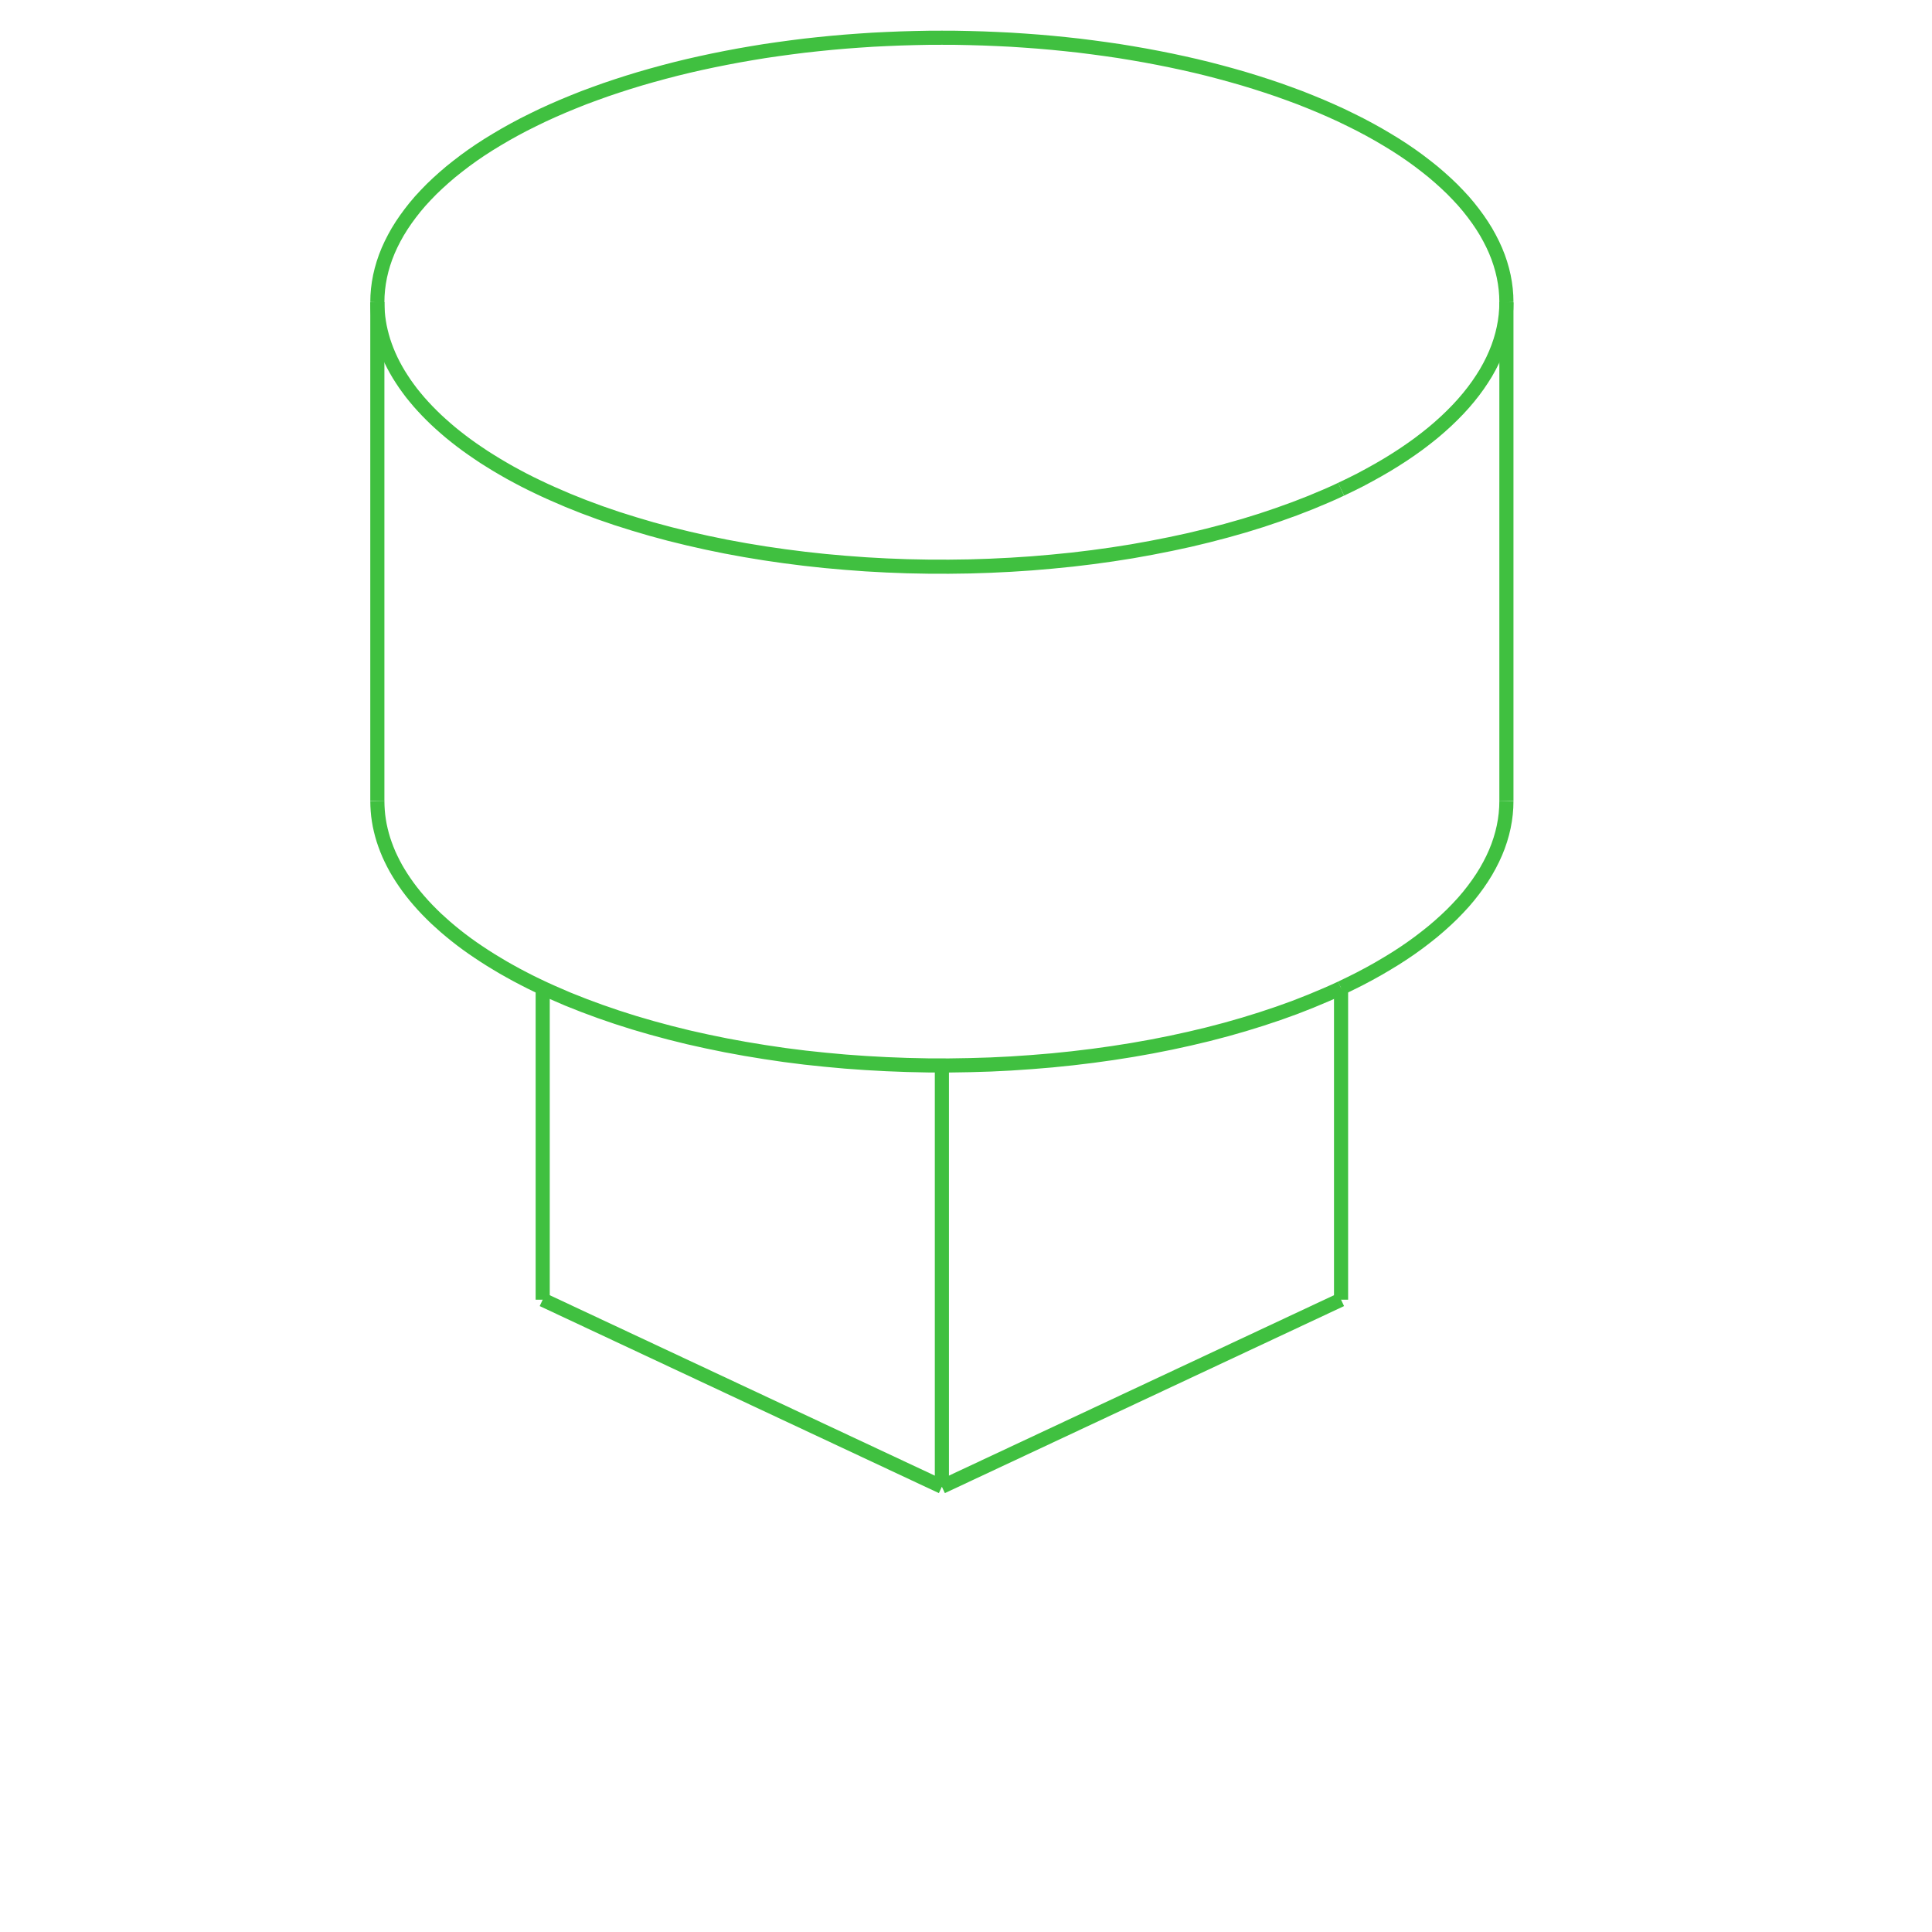
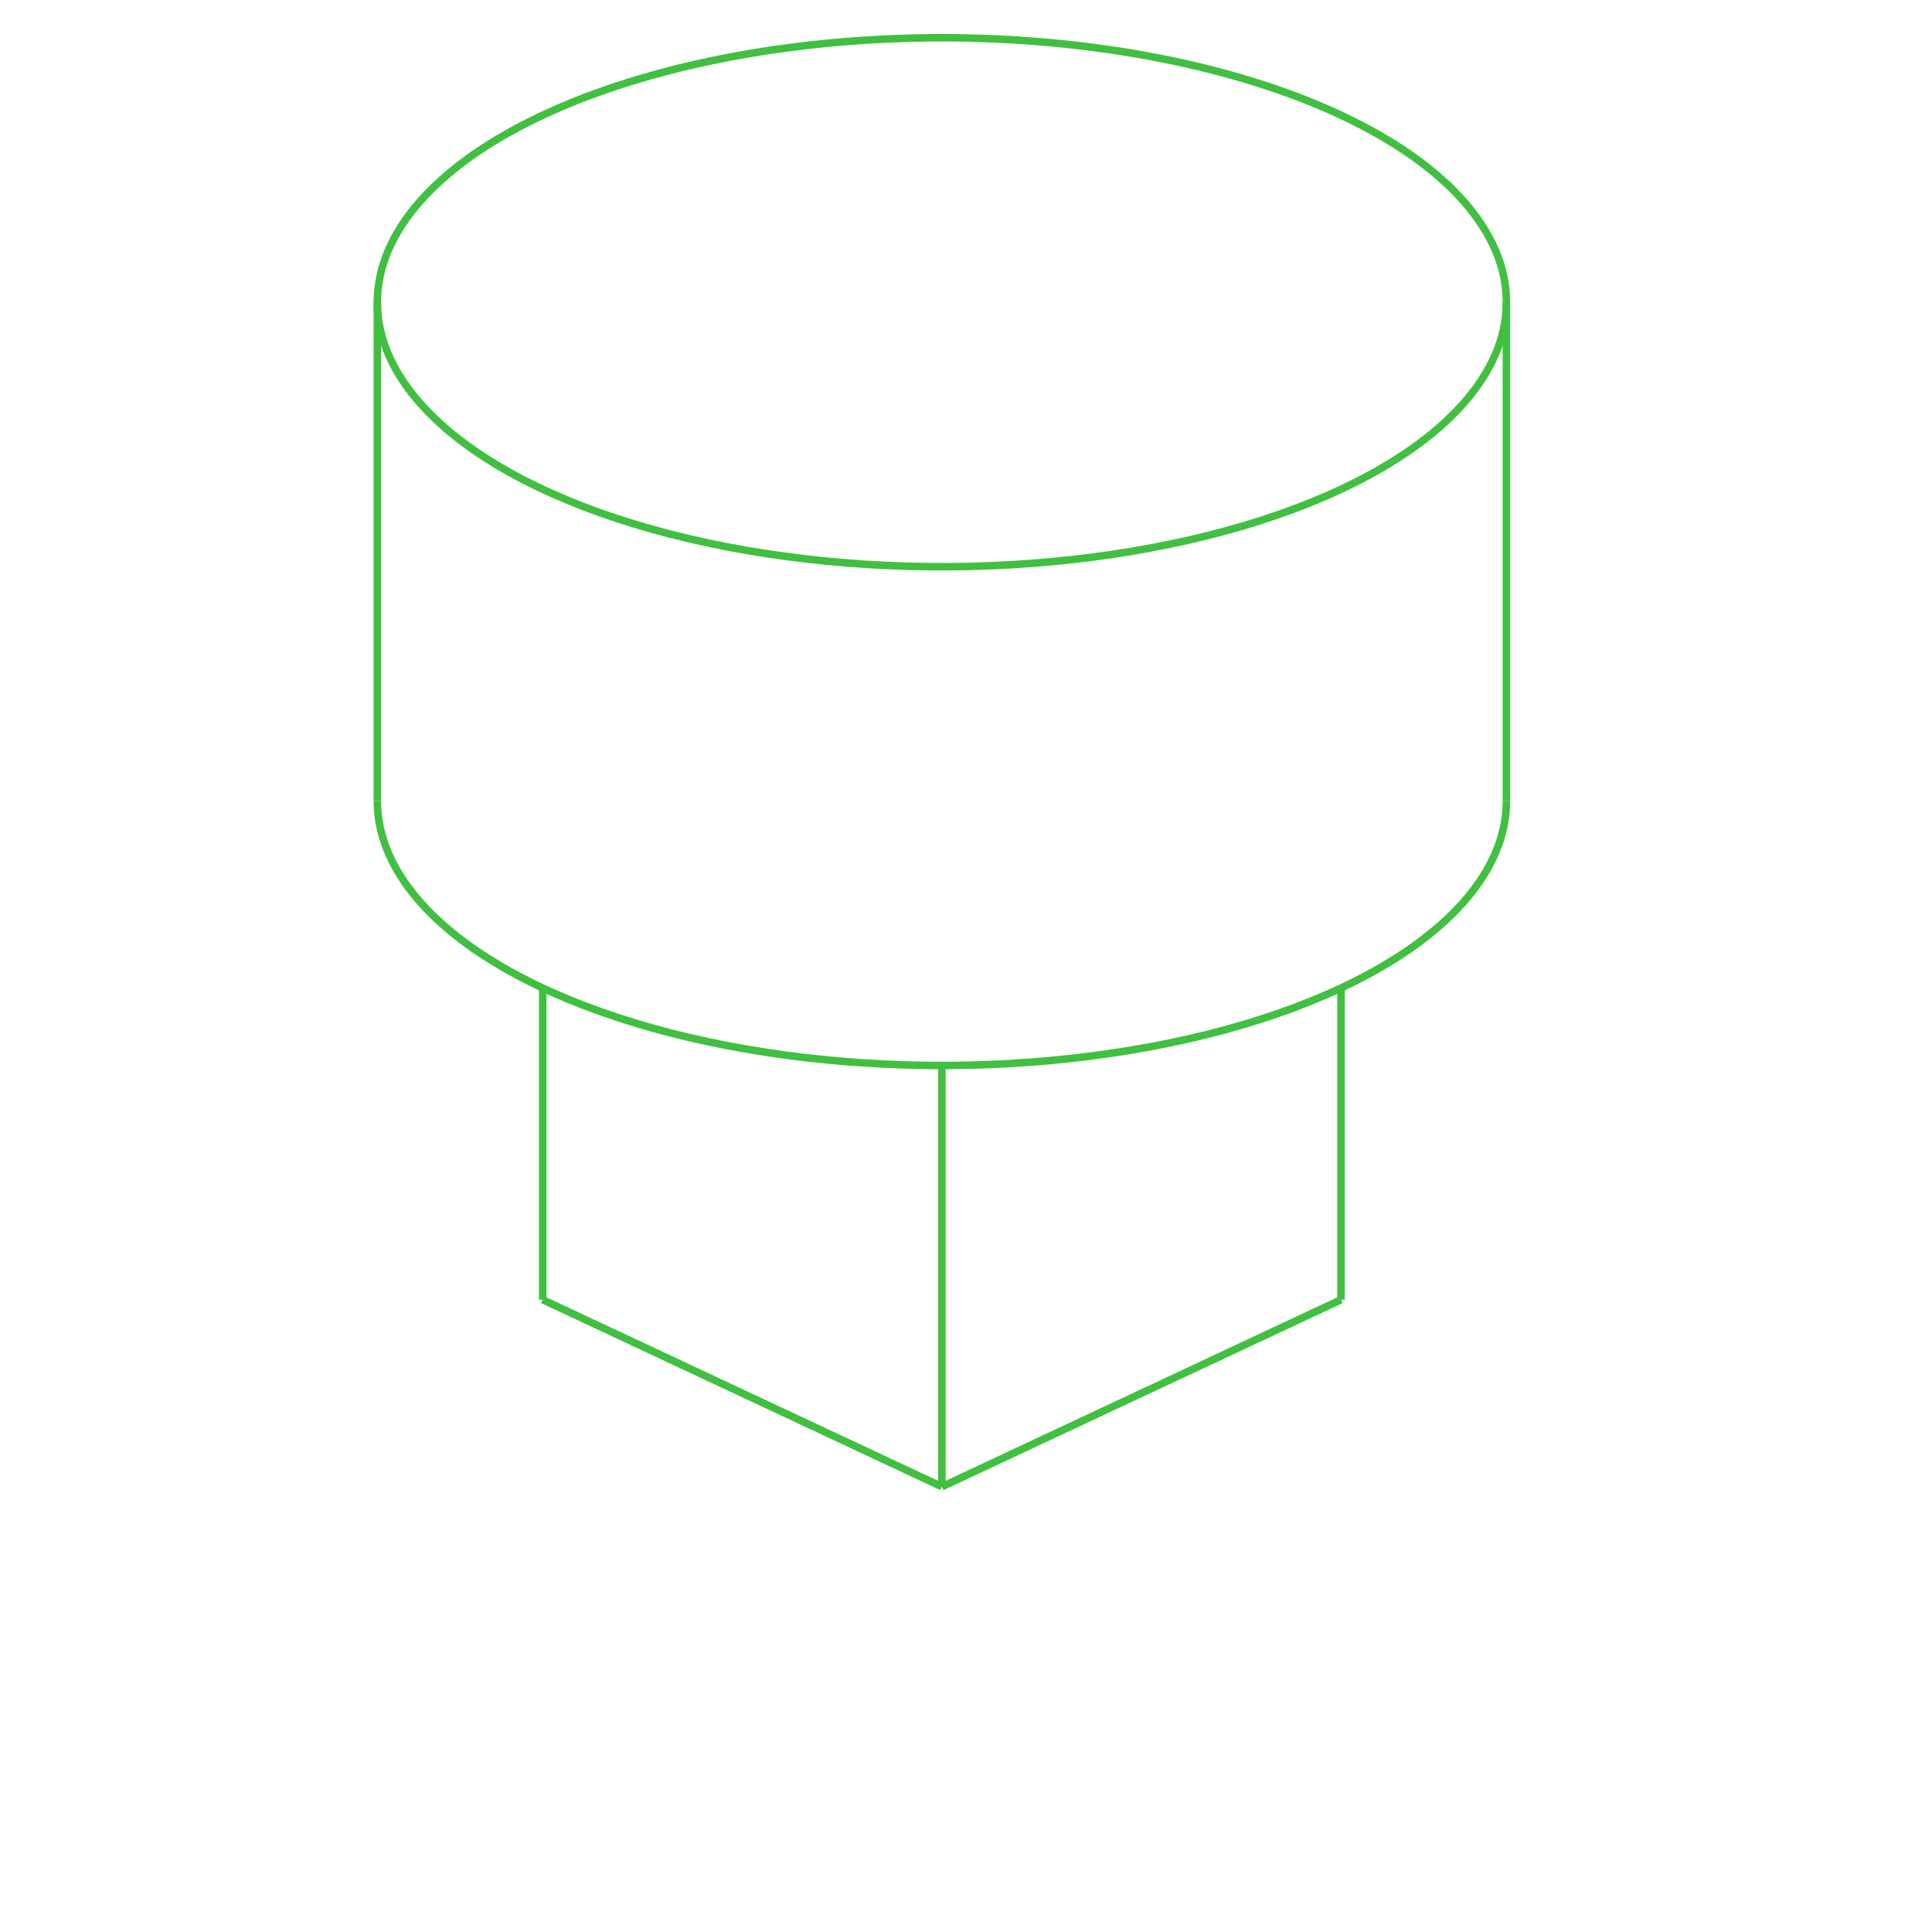
<svg xmlns="http://www.w3.org/2000/svg" width="1024.0" height="1024.0">
-   <g transform="scale(29.92145, -29.92145)   translate(16.68417,-18.60541)" stroke-width="0.25" fill="none">
-     <g stroke="rgb(32,64,32)" fill="none" stroke-dasharray="0.25,0.25">
+   <g transform="scale(29.92145, -29.92145)   translate(16.68417,-18.60541)" stroke-width="0.133" fill="none">
+     <g stroke="rgb(32,64,32)" fill="none" stroke-dasharray="0.133,0.133">

       </g>
    <g stroke="rgb(64,192,64)" fill="none">
+       <path d="M7.071,1.104 L7.242,1.187 L7.41,1.271 L7.572,1.357 L7.73,1.445 L7.883,1.535 L8.032,1.626 L8.176,1.719 L8.315,1.814 L8.449,1.911 L8.577,2.009 L8.701,2.108 L8.819,2.209 L8.932,2.311 L9.04,2.414 L9.142,2.519 L9.239,2.624 L9.33,2.731 L9.415,2.839 L9.495,2.948 L9.569,3.057 L9.638,3.168 L9.7,3.279 L9.757,3.391 L9.808,3.503 L9.853,3.616 L9.892,3.73 L9.925,3.844 L9.952,3.958 L9.973,4.073 L9.988,4.187 L9.997,4.302 L10.0,4.417 " />
+       <path d="M-10.0,4.417 L-9.998,4.331 L-9.993,4.245 L-9.985,4.159 L-9.973,4.073 L-9.958,3.987 L-9.939,3.901 L-9.917,3.815 L-9.892,3.73 L-9.863,3.645 L-9.831,3.56 L-9.796,3.475 L-9.757,3.391 L-9.715,3.307 L-9.67,3.223 L-9.621,3.14 L-9.569,3.057 L-9.514,2.975 L-9.456,2.893 L-9.395,2.812 L-9.33,2.731 L-9.262,2.651 L-9.191,2.571 L-9.117,2.492 L-9.04,2.414 L-8.96,2.336 L-8.876,2.26 L-8.79,2.183 L-8.701,2.108 L-8.609,2.033 L-8.514,1.959 L-8.416,1.886 L-8.315,1.814 L-8.211,1.743 L-8.105,1.673 L-7.995,1.603 L-7.883,1.535 L-7.769,1.467 L-7.652,1.401 L-7.532,1.335 L-7.41,1.271 L-7.285,1.207 L-7.157,1.145 L-7.028,1.084 L-6.895,1.024 L-6.624,0.907 L-6.344,0.796 L-6.055,0.689 L-5.758,0.587 L-5.453,0.49 L-5.141,0.399 L-4.822,0.313 L-4.496,0.232 L-4.164,0.158 L-3.827,0.089 L-3.484,0.026 L-3.137,-0.031 L-2.785,-0.083 L-2.43,-0.128 L-2.071,-0.166 L-1.71,-0.199 L-1.346,-0.225 L-0.98,-0.245 L-0.613,-0.259 L-0.245,-0.267 L0.123,-0.268 L0.491,-0.262 L0.858,-0.251 L1.224,-0.233 L1.589,-0.208 L1.951,-0.178 L2.311,-0.141 L2.667,-0.098 L3.02,-0.049 L3.369,0.006 L3.713,0.067 L4.052,0.134 L4.386,0.207 L4.714,0.285 L5.035,0.369 L5.35,0.459 L5.657,0.554 L5.957,0.654 L6.249,0.759 L6.532,0.87 L6.806,0.985 L6.94,1.044 L7.071,1.104 " />
+       <path d="M7.071,9.939 L7.242,10.021 L7.41,10.105 L7.572,10.192 L7.73,10.28 L7.883,10.369 L8.032,10.461 L8.176,10.554 L8.315,10.649 L8.449,10.745 L8.577,10.843 L8.701,10.942 L8.819,11.043 L8.932,11.145 L9.04,11.249 L9.142,11.353 L9.239,11.459 L9.33,11.566 L9.415,11.673 L9.495,11.782 L9.569,11.892 L9.638,12.002 L9.7,12.113 L9.757,12.225 L9.808,12.338 L9.853,12.451 L9.892,12.564 L9.925,12.678 L9.952,12.793 L9.973,12.907 L9.988,13.022 L9.997,13.137 L10,13.252 " />
+       <path d="M10,13.252 L9.997,13.367 L9.988,13.482 L9.973,13.596 L9.952,13.711 L9.925,13.825 L9.892,13.939 L9.853,14.053 L9.808,14.166 L9.757,14.278 L9.7,14.39 L9.638,14.501 L9.569,14.612 L9.495,14.721 L9.415,14.83 L9.33,14.938 L9.239,15.045 L9.142,15.15 L9.04,15.255 L8.932,15.358 L8.819,15.46 L8.701,15.561 L8.577,15.66 L8.449,15.758 L8.315,15.855 L8.176,15.95 L8.032,16.043 L7.883,16.134 L7.73,16.224 L7.572,16.312 L7.41,16.398 L7.242,16.482 L7.071,16.565 L6.895,16.645 L6.716,16.723 L6.532,16.799 L6.344,16.874 L6.152,16.945 L5.957,17.015 L5.758,17.082 L5.556,17.147 L5.35,17.21 L5.141,17.27 L4.929,17.328 L4.714,17.384 L4.496,17.437 L4.276,17.487 L4.052,17.535 L3.827,17.58 L3.599,17.623 L3.369,17.663 L3.137,17.701 L2.903,17.735 L2.667,17.767 L2.43,17.797 L2.191,17.823 L1.951,17.847 L1.71,17.868 L1.467,17.886 L1.224,17.902 L0.98,17.914 L0.736,17.924 L0.491,17.931 L0.245,17.936 L2.2339819534365705e-15,17.937 L-0.245,17.936 L-0.491,17.931 L-0.736,17.924 L-0.98,17.914 L-1.224,17.902 L-1.467,17.886 L-1.71,17.868 L-1.951,17.847 L-2.191,17.823 L-2.43,17.797 L-2.667,17.767 L-2.903,17.735 L-3.137,17.701 L-3.369,17.663 L-3.599,17.623 L-3.827,17.58 L-4.052,17.535 L-4.276,17.487 L-4.496,17.437 L-4.714,17.384 L-4.929,17.328 L-5.141,17.27 L-5.35,17.21 L-5.556,17.147 L-5.758,17.082 L-5.957,17.015 L-6.152,16.945 L-6.344,16.874 L-6.532,16.799 L-6.716,16.723 L-6.895,16.645 L-7.071,16.565 L-7.242,16.482 L-7.41,16.398 L-7.572,16.312 L-7.73,16.224 L-7.883,16.134 L-8.032,16.043 L-8.176,15.95 L-8.315,15.855 L-8.449,15.758 L-8.577,15.66 L-8.701,15.561 L-8.819,15.46 L-8.932,15.358 L-9.04,15.255 L-9.142,15.15 L-9.239,15.045 L-9.33,14.938 L-9.415,14.83 L-9.495,14.721 L-9.569,14.612 L-9.638,14.501 L-9.7,14.39 L-9.757,14.278 L-9.808,14.166 L-9.853,14.053 L-9.892,13.939 L-9.925,13.825 L-9.952,13.711 L-9.973,13.596 L-9.988,13.482 L-9.997,13.367 L-10,13.252 " />
+       <path d="M-10,13.252 L-9.998,13.166 L-9.993,13.079 L-9.985,12.993 L-9.973,12.907 L-9.958,12.821 L-9.939,12.735 L-9.917,12.65 L-9.892,12.564 L-9.863,12.479 L-9.831,12.394 L-9.796,12.31 L-9.757,12.225 L-9.715,12.141 L-9.67,12.058 L-9.621,11.974 L-9.569,11.892 L-9.514,11.809 L-9.456,11.728 L-9.395,11.646 L-9.33,11.566 L-9.262,11.485 L-9.191,11.406 L-9.117,11.327 L-9.04,11.249 L-8.96,11.171 L-8.876,11.094 L-8.79,11.018 L-8.701,10.942 L-8.609,10.868 L-8.514,10.794 L-8.416,10.721 L-8.315,10.649 L-8.211,10.578 L-8.105,10.507 L-7.995,10.438 L-7.883,10.369 L-7.769,10.302 L-7.652,10.235 L-7.532,10.17 L-7.41,10.105 L-7.285,10.042 L-7.157,9.98 L-7.028,9.919 L-6.895,9.859 L-6.624,9.742 L-6.344,9.63 L-6.055,9.523 L-5.758,9.421 L-5.453,9.325 L-5.141,9.233 L-4.822,9.147 L-4.496,9.067 L-4.164,8.992 L-3.827,8.923 L-3.484,8.86 L-3.137,8.803 L-2.785,8.752 L-2.43,8.707 L-2.071,8.668 L-1.71,8.636 L-1.346,8.609 L-0.98,8.589 L-0.613,8.575 L-0.245,8.568 L0.123,8.567 L0.491,8.572 L0.858,8.584 L1.224,8.602 L1.589,8.626 L1.951,8.657 L2.311,8.693 L2.667,8.736 L3.02,8.785 L3.369,8.84 L3.713,8.902 L4.052,8.969 L4.386,9.041 L4.714,9.12 L5.035,9.204 L5.35,9.293 L5.657,9.388 L5.957,9.489 L6.249,9.594 L6.532,9.704 L6.806,9.819 L6.94,9.878 L7.071,9.939 " />
      <path d="M-7.071,-4.417 L-7.071,1.104 " />
      <path d="M-1.5681900222830336e-15,-7.73 L-1.6153204200327156e-16,-0.268 " />
      <path d="M7.071,-4.417 L7.071,1.104 " />
      <path d="M-1.5681900222830336e-15,-7.73 L7.071,-4.417 " />
      <path d="M-7.071,-4.417 L-8.881784197001252e-16,-7.73 " />
-       <path d="M7.071,1.104 L7.242,1.187 L7.41,1.271 L7.572,1.357 L7.73,1.445 L7.883,1.535 L8.032,1.626 L8.176,1.719 L8.315,1.814 L8.449,1.911 L8.577,2.009 L8.701,2.108 L8.819,2.209 L8.932,2.311 L9.04,2.414 L9.142,2.519 L9.239,2.624 L9.33,2.731 L9.415,2.839 L9.495,2.948 L9.569,3.057 L9.638,3.168 L9.7,3.279 L9.757,3.391 L9.808,3.503 L9.853,3.616 L9.892,3.73 L9.925,3.844 L9.952,3.958 L9.973,4.073 L9.988,4.187 L9.997,4.302 L10.0,4.417 " />
-       <path d="M-10.0,4.417 L-9.998,4.331 L-9.993,4.245 L-9.985,4.159 L-9.973,4.073 L-9.958,3.987 L-9.939,3.901 L-9.917,3.815 L-9.892,3.73 L-9.863,3.645 L-9.831,3.56 L-9.796,3.475 L-9.757,3.391 L-9.715,3.307 L-9.67,3.223 L-9.621,3.14 L-9.569,3.057 L-9.514,2.975 L-9.456,2.893 L-9.395,2.812 L-9.33,2.731 L-9.262,2.651 L-9.191,2.571 L-9.117,2.492 L-9.04,2.414 L-8.96,2.336 L-8.876,2.26 L-8.79,2.183 L-8.701,2.108 L-8.609,2.033 L-8.514,1.959 L-8.416,1.886 L-8.315,1.814 L-8.211,1.743 L-8.105,1.673 L-7.995,1.603 L-7.883,1.535 L-7.769,1.467 L-7.652,1.401 L-7.532,1.335 L-7.41,1.271 L-7.285,1.207 L-7.157,1.145 L-7.028,1.084 L-6.895,1.024 L-6.624,0.907 L-6.344,0.796 L-6.055,0.689 L-5.758,0.587 L-5.453,0.49 L-5.141,0.399 L-4.822,0.313 L-4.496,0.232 L-4.164,0.158 L-3.827,0.089 L-3.484,0.026 L-3.137,-0.031 L-2.785,-0.083 L-2.43,-0.128 L-2.071,-0.166 L-1.71,-0.199 L-1.346,-0.225 L-0.98,-0.245 L-0.613,-0.259 L-0.245,-0.267 L0.123,-0.268 L0.491,-0.262 L0.858,-0.251 L1.224,-0.233 L1.589,-0.208 L1.951,-0.178 L2.311,-0.141 L2.667,-0.098 L3.02,-0.049 L3.369,0.006 L3.713,0.067 L4.052,0.134 L4.386,0.207 L4.714,0.285 L5.035,0.369 L5.35,0.459 L5.657,0.554 L5.957,0.654 L6.249,0.759 L6.532,0.87 L6.806,0.985 L6.94,1.044 L7.071,1.104 " />
-       <path d="M7.071,9.939 L7.242,10.021 L7.41,10.105 L7.572,10.192 L7.73,10.28 L7.883,10.369 L8.032,10.461 L8.176,10.554 L8.315,10.649 L8.449,10.745 L8.577,10.843 L8.701,10.942 L8.819,11.043 L8.932,11.145 L9.04,11.249 L9.142,11.353 L9.239,11.459 L9.33,11.566 L9.415,11.673 L9.495,11.782 L9.569,11.892 L9.638,12.002 L9.7,12.113 L9.757,12.225 L9.808,12.338 L9.853,12.451 L9.892,12.564 L9.925,12.678 L9.952,12.793 L9.973,12.907 L9.988,13.022 L9.997,13.137 L10,13.252 " />
-       <path d="M10,13.252 L9.997,13.367 L9.988,13.482 L9.973,13.596 L9.952,13.711 L9.925,13.825 L9.892,13.939 L9.853,14.053 L9.808,14.166 L9.757,14.278 L9.7,14.39 L9.638,14.501 L9.569,14.612 L9.495,14.721 L9.415,14.83 L9.33,14.938 L9.239,15.045 L9.142,15.15 L9.04,15.255 L8.932,15.358 L8.819,15.46 L8.701,15.561 L8.577,15.66 L8.449,15.758 L8.315,15.855 L8.176,15.95 L8.032,16.043 L7.883,16.134 L7.73,16.224 L7.572,16.312 L7.41,16.398 L7.242,16.482 L7.071,16.565 L6.895,16.645 L6.716,16.723 L6.532,16.799 L6.344,16.874 L6.152,16.945 L5.957,17.015 L5.758,17.082 L5.556,17.147 L5.35,17.21 L5.141,17.27 L4.929,17.328 L4.714,17.384 L4.496,17.437 L4.276,17.487 L4.052,17.535 L3.827,17.58 L3.599,17.623 L3.369,17.663 L3.137,17.701 L2.903,17.735 L2.667,17.767 L2.43,17.797 L2.191,17.823 L1.951,17.847 L1.71,17.868 L1.467,17.886 L1.224,17.902 L0.98,17.914 L0.736,17.924 L0.491,17.931 L0.245,17.936 L2.2339819534365705e-15,17.937 L-0.245,17.936 L-0.491,17.931 L-0.736,17.924 L-0.98,17.914 L-1.224,17.902 L-1.467,17.886 L-1.71,17.868 L-1.951,17.847 L-2.191,17.823 L-2.43,17.797 L-2.667,17.767 L-2.903,17.735 L-3.137,17.701 L-3.369,17.663 L-3.599,17.623 L-3.827,17.58 L-4.052,17.535 L-4.276,17.487 L-4.496,17.437 L-4.714,17.384 L-4.929,17.328 L-5.141,17.27 L-5.35,17.21 L-5.556,17.147 L-5.758,17.082 L-5.957,17.015 L-6.152,16.945 L-6.344,16.874 L-6.532,16.799 L-6.716,16.723 L-6.895,16.645 L-7.071,16.565 L-7.242,16.482 L-7.41,16.398 L-7.572,16.312 L-7.73,16.224 L-7.883,16.134 L-8.032,16.043 L-8.176,15.95 L-8.315,15.855 L-8.449,15.758 L-8.577,15.66 L-8.701,15.561 L-8.819,15.46 L-8.932,15.358 L-9.04,15.255 L-9.142,15.15 L-9.239,15.045 L-9.33,14.938 L-9.415,14.83 L-9.495,14.721 L-9.569,14.612 L-9.638,14.501 L-9.7,14.39 L-9.757,14.278 L-9.808,14.166 L-9.853,14.053 L-9.892,13.939 L-9.925,13.825 L-9.952,13.711 L-9.973,13.596 L-9.988,13.482 L-9.997,13.367 L-10,13.252 " />
-       <path d="M-10,13.252 L-9.998,13.166 L-9.993,13.079 L-9.985,12.993 L-9.973,12.907 L-9.958,12.821 L-9.939,12.735 L-9.917,12.65 L-9.892,12.564 L-9.863,12.479 L-9.831,12.394 L-9.796,12.31 L-9.757,12.225 L-9.715,12.141 L-9.67,12.058 L-9.621,11.974 L-9.569,11.892 L-9.514,11.809 L-9.456,11.728 L-9.395,11.646 L-9.33,11.566 L-9.262,11.485 L-9.191,11.406 L-9.117,11.327 L-9.04,11.249 L-8.96,11.171 L-8.876,11.094 L-8.79,11.018 L-8.701,10.942 L-8.609,10.868 L-8.514,10.794 L-8.416,10.721 L-8.315,10.649 L-8.211,10.578 L-8.105,10.507 L-7.995,10.438 L-7.883,10.369 L-7.769,10.302 L-7.652,10.235 L-7.532,10.17 L-7.41,10.105 L-7.285,10.042 L-7.157,9.98 L-7.028,9.919 L-6.895,9.859 L-6.624,9.742 L-6.344,9.63 L-6.055,9.523 L-5.758,9.421 L-5.453,9.325 L-5.141,9.233 L-4.822,9.147 L-4.496,9.067 L-4.164,8.992 L-3.827,8.923 L-3.484,8.86 L-3.137,8.803 L-2.785,8.752 L-2.43,8.707 L-2.071,8.668 L-1.71,8.636 L-1.346,8.609 L-0.98,8.589 L-0.613,8.575 L-0.245,8.568 L0.123,8.567 L0.491,8.572 L0.858,8.584 L1.224,8.602 L1.589,8.626 L1.951,8.657 L2.311,8.693 L2.667,8.736 L3.02,8.785 L3.369,8.84 L3.713,8.902 L4.052,8.969 L4.386,9.041 L4.714,9.12 L5.035,9.204 L5.35,9.293 L5.657,9.388 L5.957,9.489 L6.249,9.594 L6.532,9.704 L6.806,9.819 L6.94,9.878 L7.071,9.939 " />
      <path d="M-10,13.252 L-10.0,4.417 " />
      <path d="M10,13.252 L10,4.417 " />
    </g>
  </g>
</svg>
